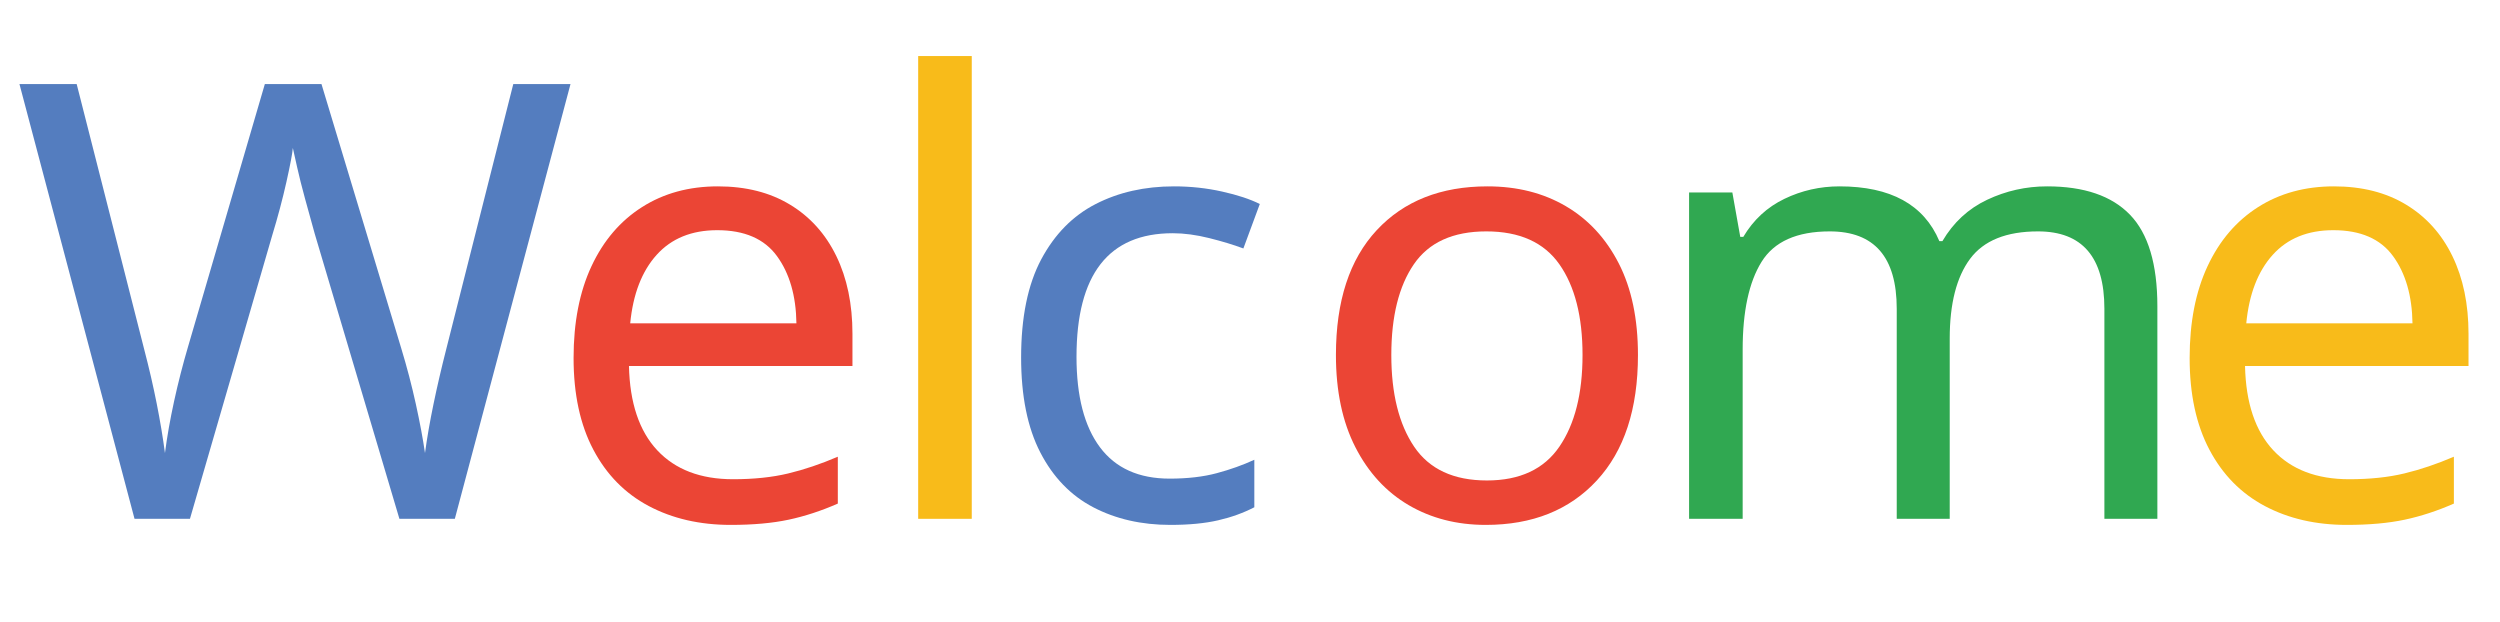
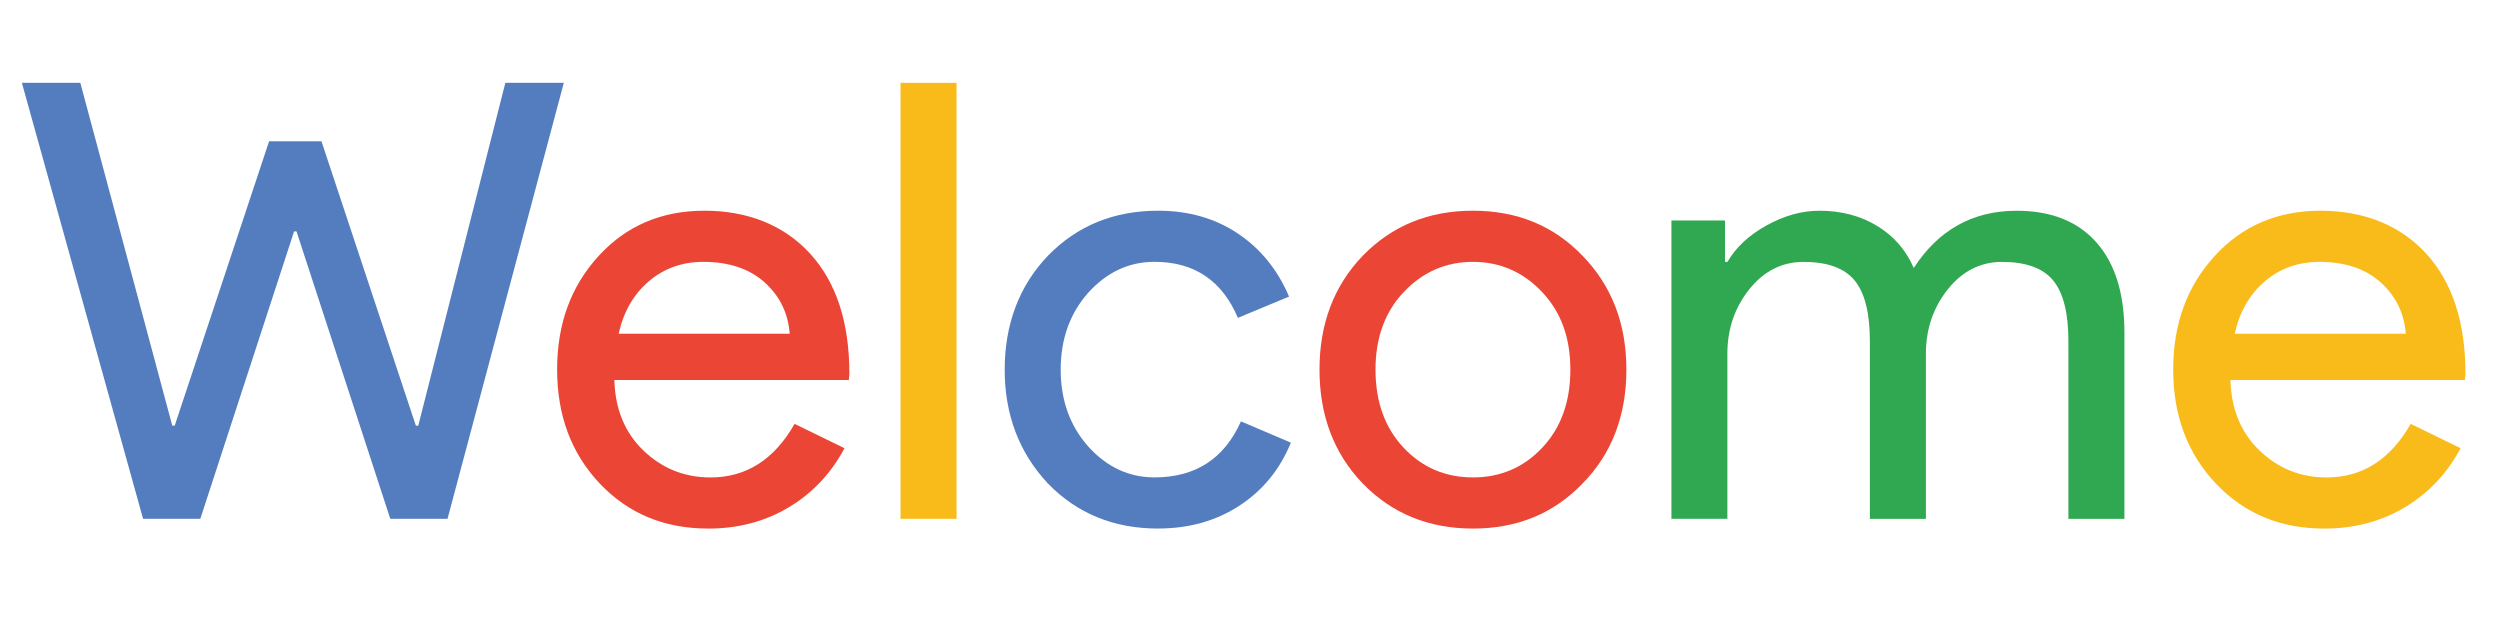
<svg xmlns="http://www.w3.org/2000/svg" id="Layer_1" data-name="Layer 1" viewBox="0 0 1041.02 258.96">
  <defs>
    <style>
      .cls-1 {
-         letter-spacing: 0em;
+         fill: #eb4535;
      }

-       .cls-1, .cls-2 {
+       .cls-1, .cls-2, .cls-3, .cls-4 {
+         stroke-width: 0px;
+       }
+ 
+       .cls-2 {
        fill: #f8bb1a;
      }

      .cls-3 {
-         letter-spacing: 0em;
-       }
- 
-       .cls-3, .cls-4 {
-         fill: #eb4535;
-       }
- 
-       .cls-5 {
        fill: #30a851;
      }

-       .cls-2 {
-         letter-spacing: 0em;
-       }
- 
-       .cls-6 {
-         font-family: ProductSans-Regular, 'Product Sans';
-         font-size: 253.56px;
-       }
- 
-       .cls-7 {
-         letter-spacing: 0em;
-       }
- 
-       .cls-7, .cls-8 {
+       .cls-4 {
        fill: #547dbf;
-       }
- 
-       .cls-8 {
-         letter-spacing: -.05em;
      }
    </style>
  </defs>
-   <text class="cls-6" transform="translate(5.05 216.04)">
-     <tspan class="cls-8" x="0" y="0">W</tspan>
-     <tspan class="cls-4" x="219.84" y="0">e</tspan>
-     <tspan class="cls-1" x="355.74" y="0">l</tspan>
-     <tspan class="cls-7" x="406.2" y="0">c</tspan>
-     <tspan class="cls-3" x="537.29" y="0">o</tspan>
-     <tspan class="cls-5" x="676.75" y="0">m</tspan>
-     <tspan class="cls-2" x="892.78" y="0">e</tspan>
-   </text>
+   <path class="cls-4" d="M210.44,34.49h24.34l-48.43,181.55h-23.83l-39.05-119.68h-1.01l-39.05,119.68h-23.83L9.11,34.49h24.34l38.29,142.75h1.01l39.3-118.41h21.81l39.3,118.41h1.01l36.26-142.75Z" />
+   <path class="cls-1" d="M294.87,220.1c-18.26,0-33.3-6.25-45.13-18.76-11.83-12.51-17.75-28.31-17.75-47.42s5.75-34.69,17.24-47.29c11.49-12.59,26.2-18.89,44.12-18.89s33.09,5.96,43.99,17.88c10.9,11.92,16.35,28.61,16.35,50.08l-.25,2.54h-97.62c.34,12.17,4.39,21.98,12.17,29.41,7.77,7.44,17.07,11.16,27.89,11.16,14.87,0,26.54-7.44,34.99-22.31l20.79,10.14c-5.58,10.48-13.31,18.68-23.2,24.6-9.89,5.92-21.09,8.87-33.6,8.87ZM257.6,138.96h71.25c-.68-8.62-4.18-15.76-10.52-21.43-6.34-5.66-14.83-8.49-25.48-8.49-8.79,0-16.35,2.71-22.69,8.11-6.34,5.41-10.52,12.68-12.55,21.81Z" />
+   <path class="cls-2" d="M398.32,34.49v181.55h-23.33V34.49h23.33Z" />
+   <path class="cls-4" d="M482.25,220.1c-18.43,0-33.72-6.25-45.89-18.76-12-12.84-18-28.65-18-47.42s6-34.9,18-47.42c12.17-12.51,27.47-18.76,45.89-18.76,12.68,0,23.75,3.17,33.22,9.51,9.46,6.34,16.56,15.09,21.3,26.24l-21.3,8.87c-6.59-15.55-18.17-23.33-34.74-23.33-10.65,0-19.86,4.31-27.64,12.93-7.61,8.62-11.41,19.27-11.41,31.95s3.8,23.33,11.41,31.95c7.77,8.62,16.99,12.93,27.64,12.93,17.07,0,29.07-7.77,36.01-23.33l20.79,8.87c-4.56,11.16-11.71,19.9-21.43,26.24-9.72,6.34-21.01,9.51-33.85,9.51Z" />
+   <path class="cls-1" d="M549.45,153.92c0-19.1,6-34.9,18-47.42,12.17-12.51,27.47-18.76,45.89-18.76s33.64,6.26,45.64,18.76c12.17,12.51,18.26,28.32,18.26,47.42s-6.08,35.08-18.26,47.42c-12,12.51-27.22,18.76-45.64,18.76s-33.72-6.25-45.89-18.76c-12-12.51-18-28.31-18-47.42ZM572.77,153.92c0,13.35,3.89,24.17,11.66,32.46,7.77,8.28,17.41,12.42,28.91,12.42s21.13-4.14,28.91-12.42c7.77-8.28,11.66-19.1,11.66-32.46s-3.89-23.92-11.66-32.2c-7.95-8.45-17.58-12.68-28.91-12.68s-20.96,4.23-28.91,12.68c-7.78,8.28-11.66,19.02-11.66,32.2Z" />
+   <path class="cls-3" d="M719.33,216.04h-23.33v-124.24h22.31v17.24h1.01c3.55-6.09,9-11.16,16.35-15.21,7.35-4.06,14.66-6.08,21.93-6.08,9.13,0,17.16,2.12,24.09,6.34,6.93,4.23,12,10.06,15.21,17.5,10.31-15.89,24.6-23.83,42.85-23.83,14.37,0,25.44,4.4,33.22,13.18,7.77,8.79,11.66,21.3,11.66,37.53v77.59h-23.33v-74.04c0-11.66-2.12-20.07-6.34-25.23-4.23-5.15-11.33-7.73-21.3-7.73-8.96,0-16.48,3.8-22.57,11.41-6.08,7.61-9.13,16.57-9.13,26.88v68.71h-23.33v-74.04c0-11.66-2.12-20.07-6.34-25.23-4.23-5.15-11.33-7.73-21.3-7.73-8.96,0-16.48,3.8-22.57,11.41-6.08,7.61-9.13,16.57-9.13,26.88v68.71Z" />
+   <path class="cls-2" d="M967.82,220.1c-18.26,0-33.3-6.25-45.13-18.76-11.83-12.51-17.75-28.31-17.75-47.42s5.75-34.69,17.24-47.29c11.49-12.59,26.2-18.89,44.12-18.89s33.09,5.96,43.99,17.88c10.9,11.92,16.35,28.61,16.35,50.08l-.25,2.54h-97.62c.34,12.17,4.39,21.98,12.17,29.41,7.77,7.44,17.07,11.16,27.89,11.16,14.87,0,26.54-7.44,34.99-22.31l20.79,10.14c-5.58,10.48-13.31,18.68-23.2,24.6-9.89,5.92-21.09,8.87-33.6,8.87ZM930.54,138.96h71.25c-.68-8.62-4.18-15.76-10.52-21.43-6.34-5.66-14.83-8.49-25.48-8.49-8.79,0-16.35,2.71-22.69,8.11-6.34,5.41-10.52,12.68-12.55,21.81Z" />
</svg>
